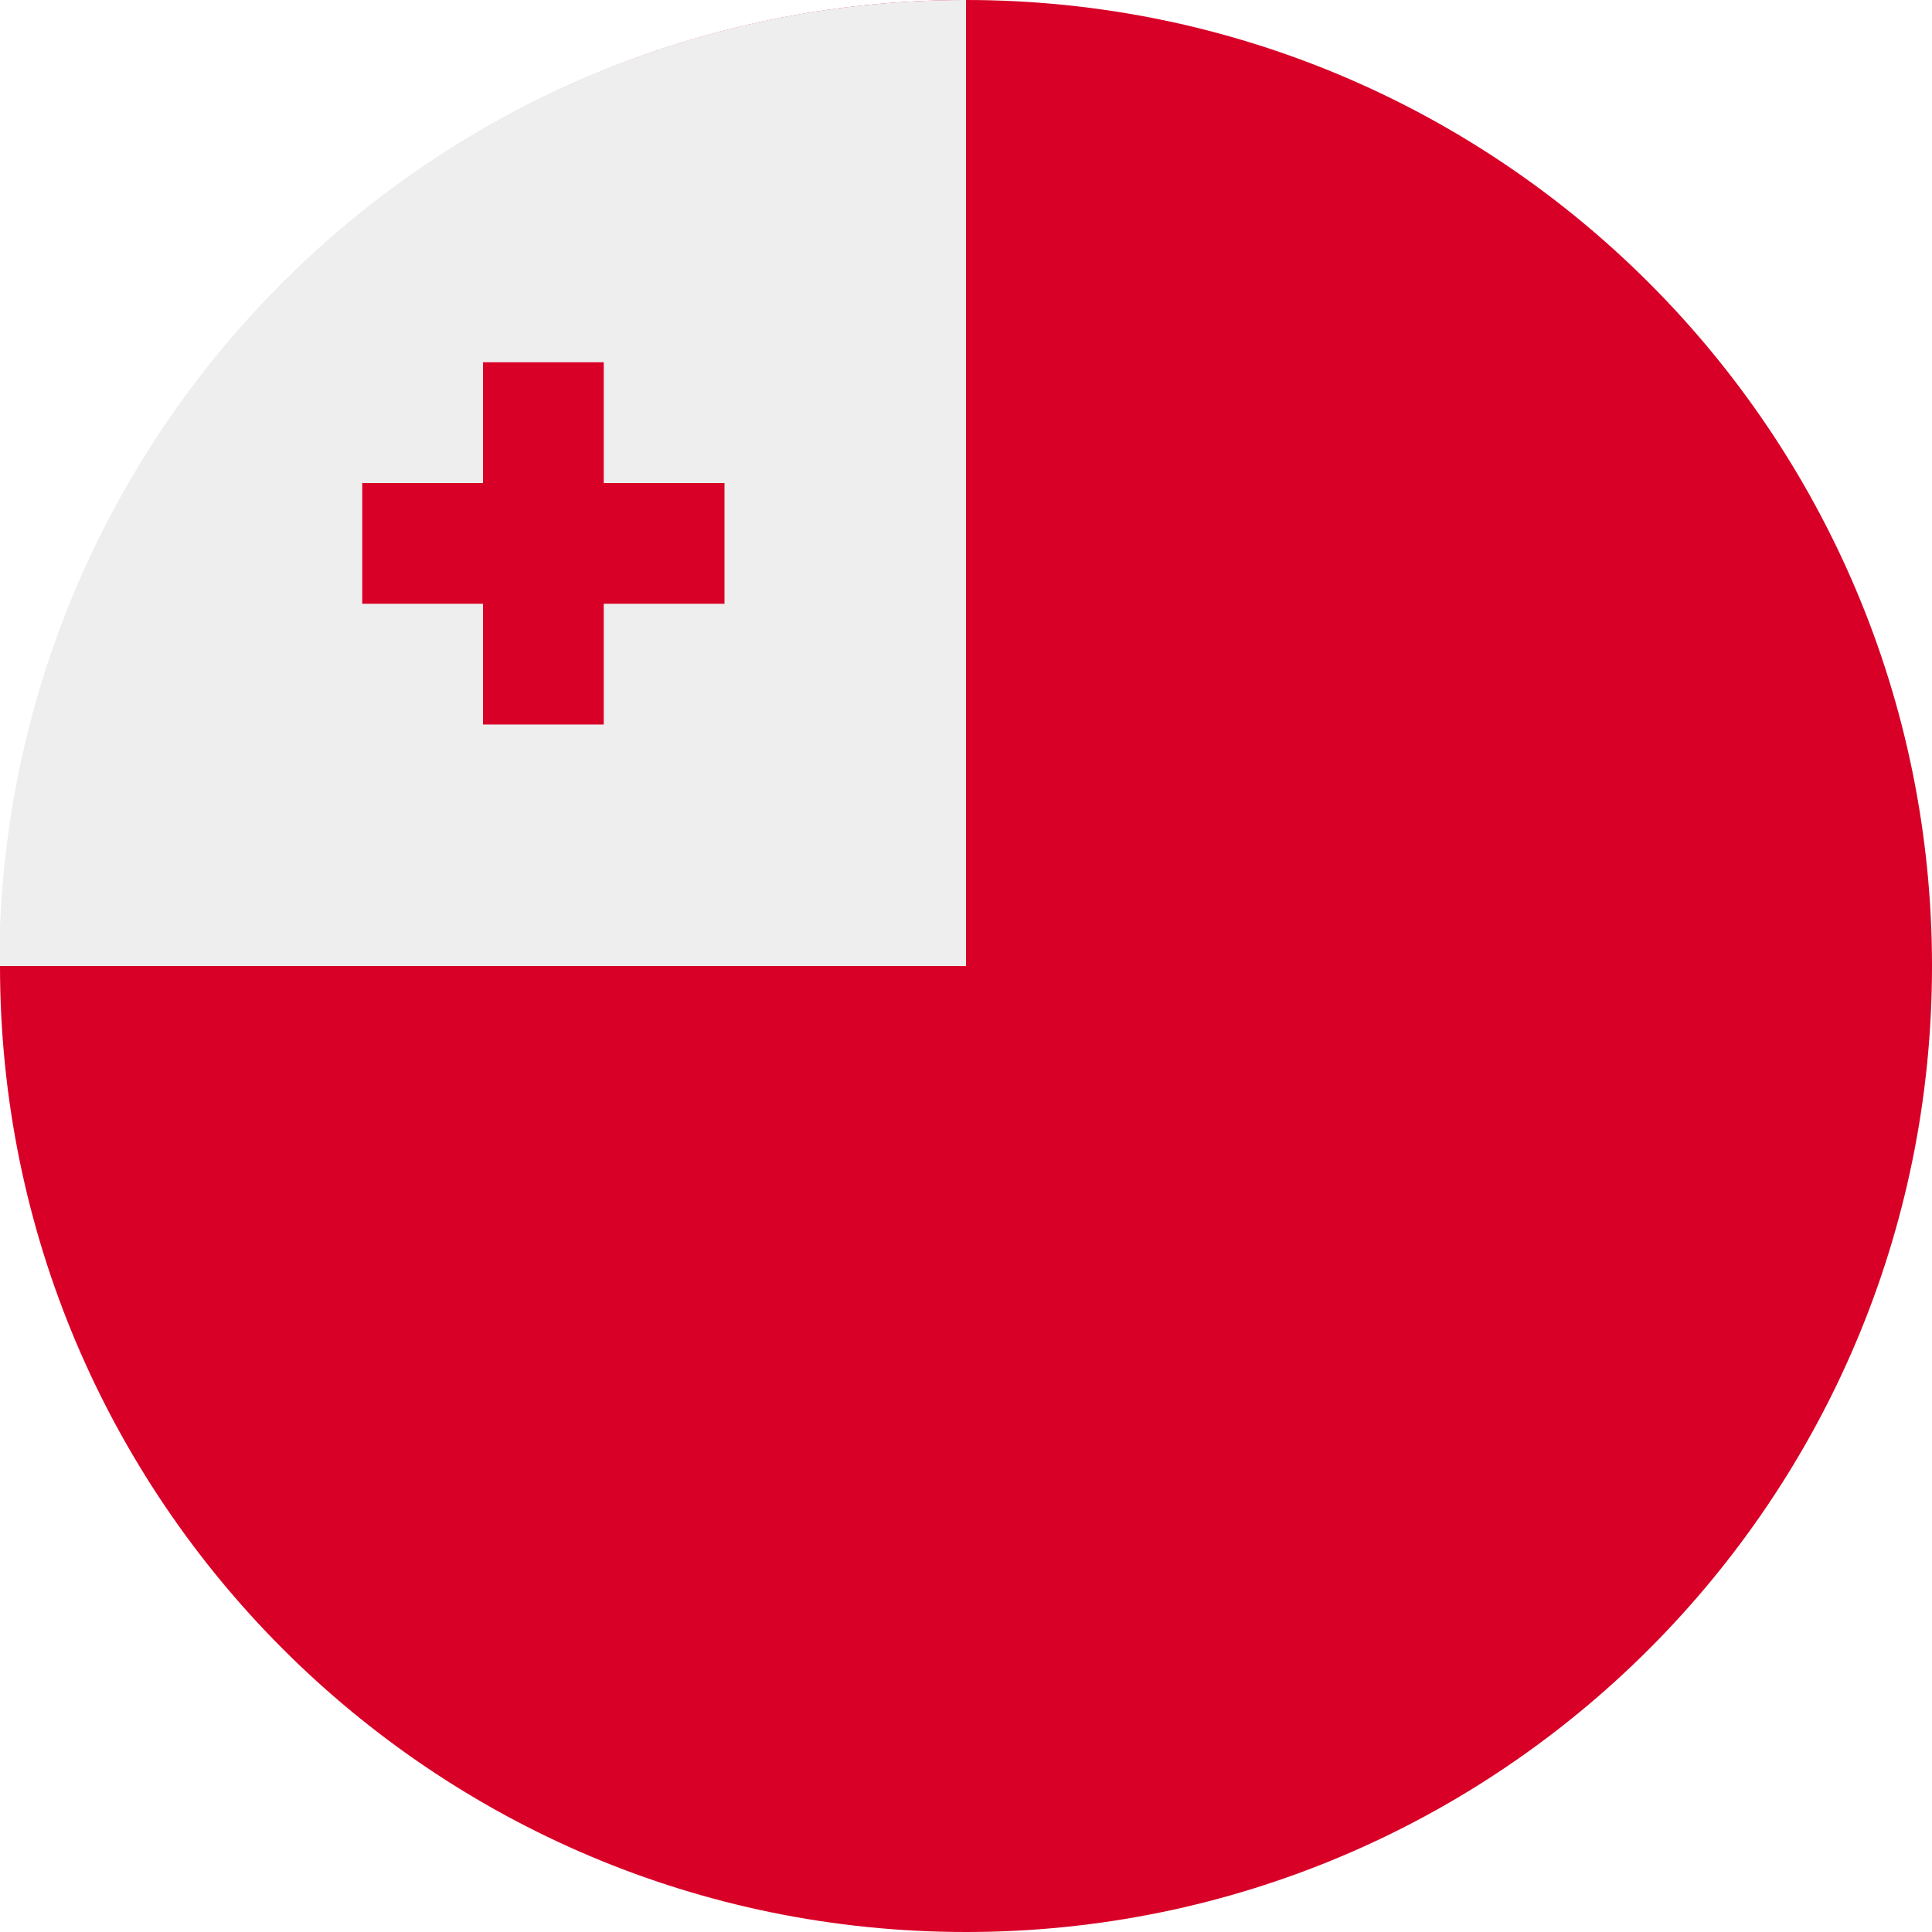
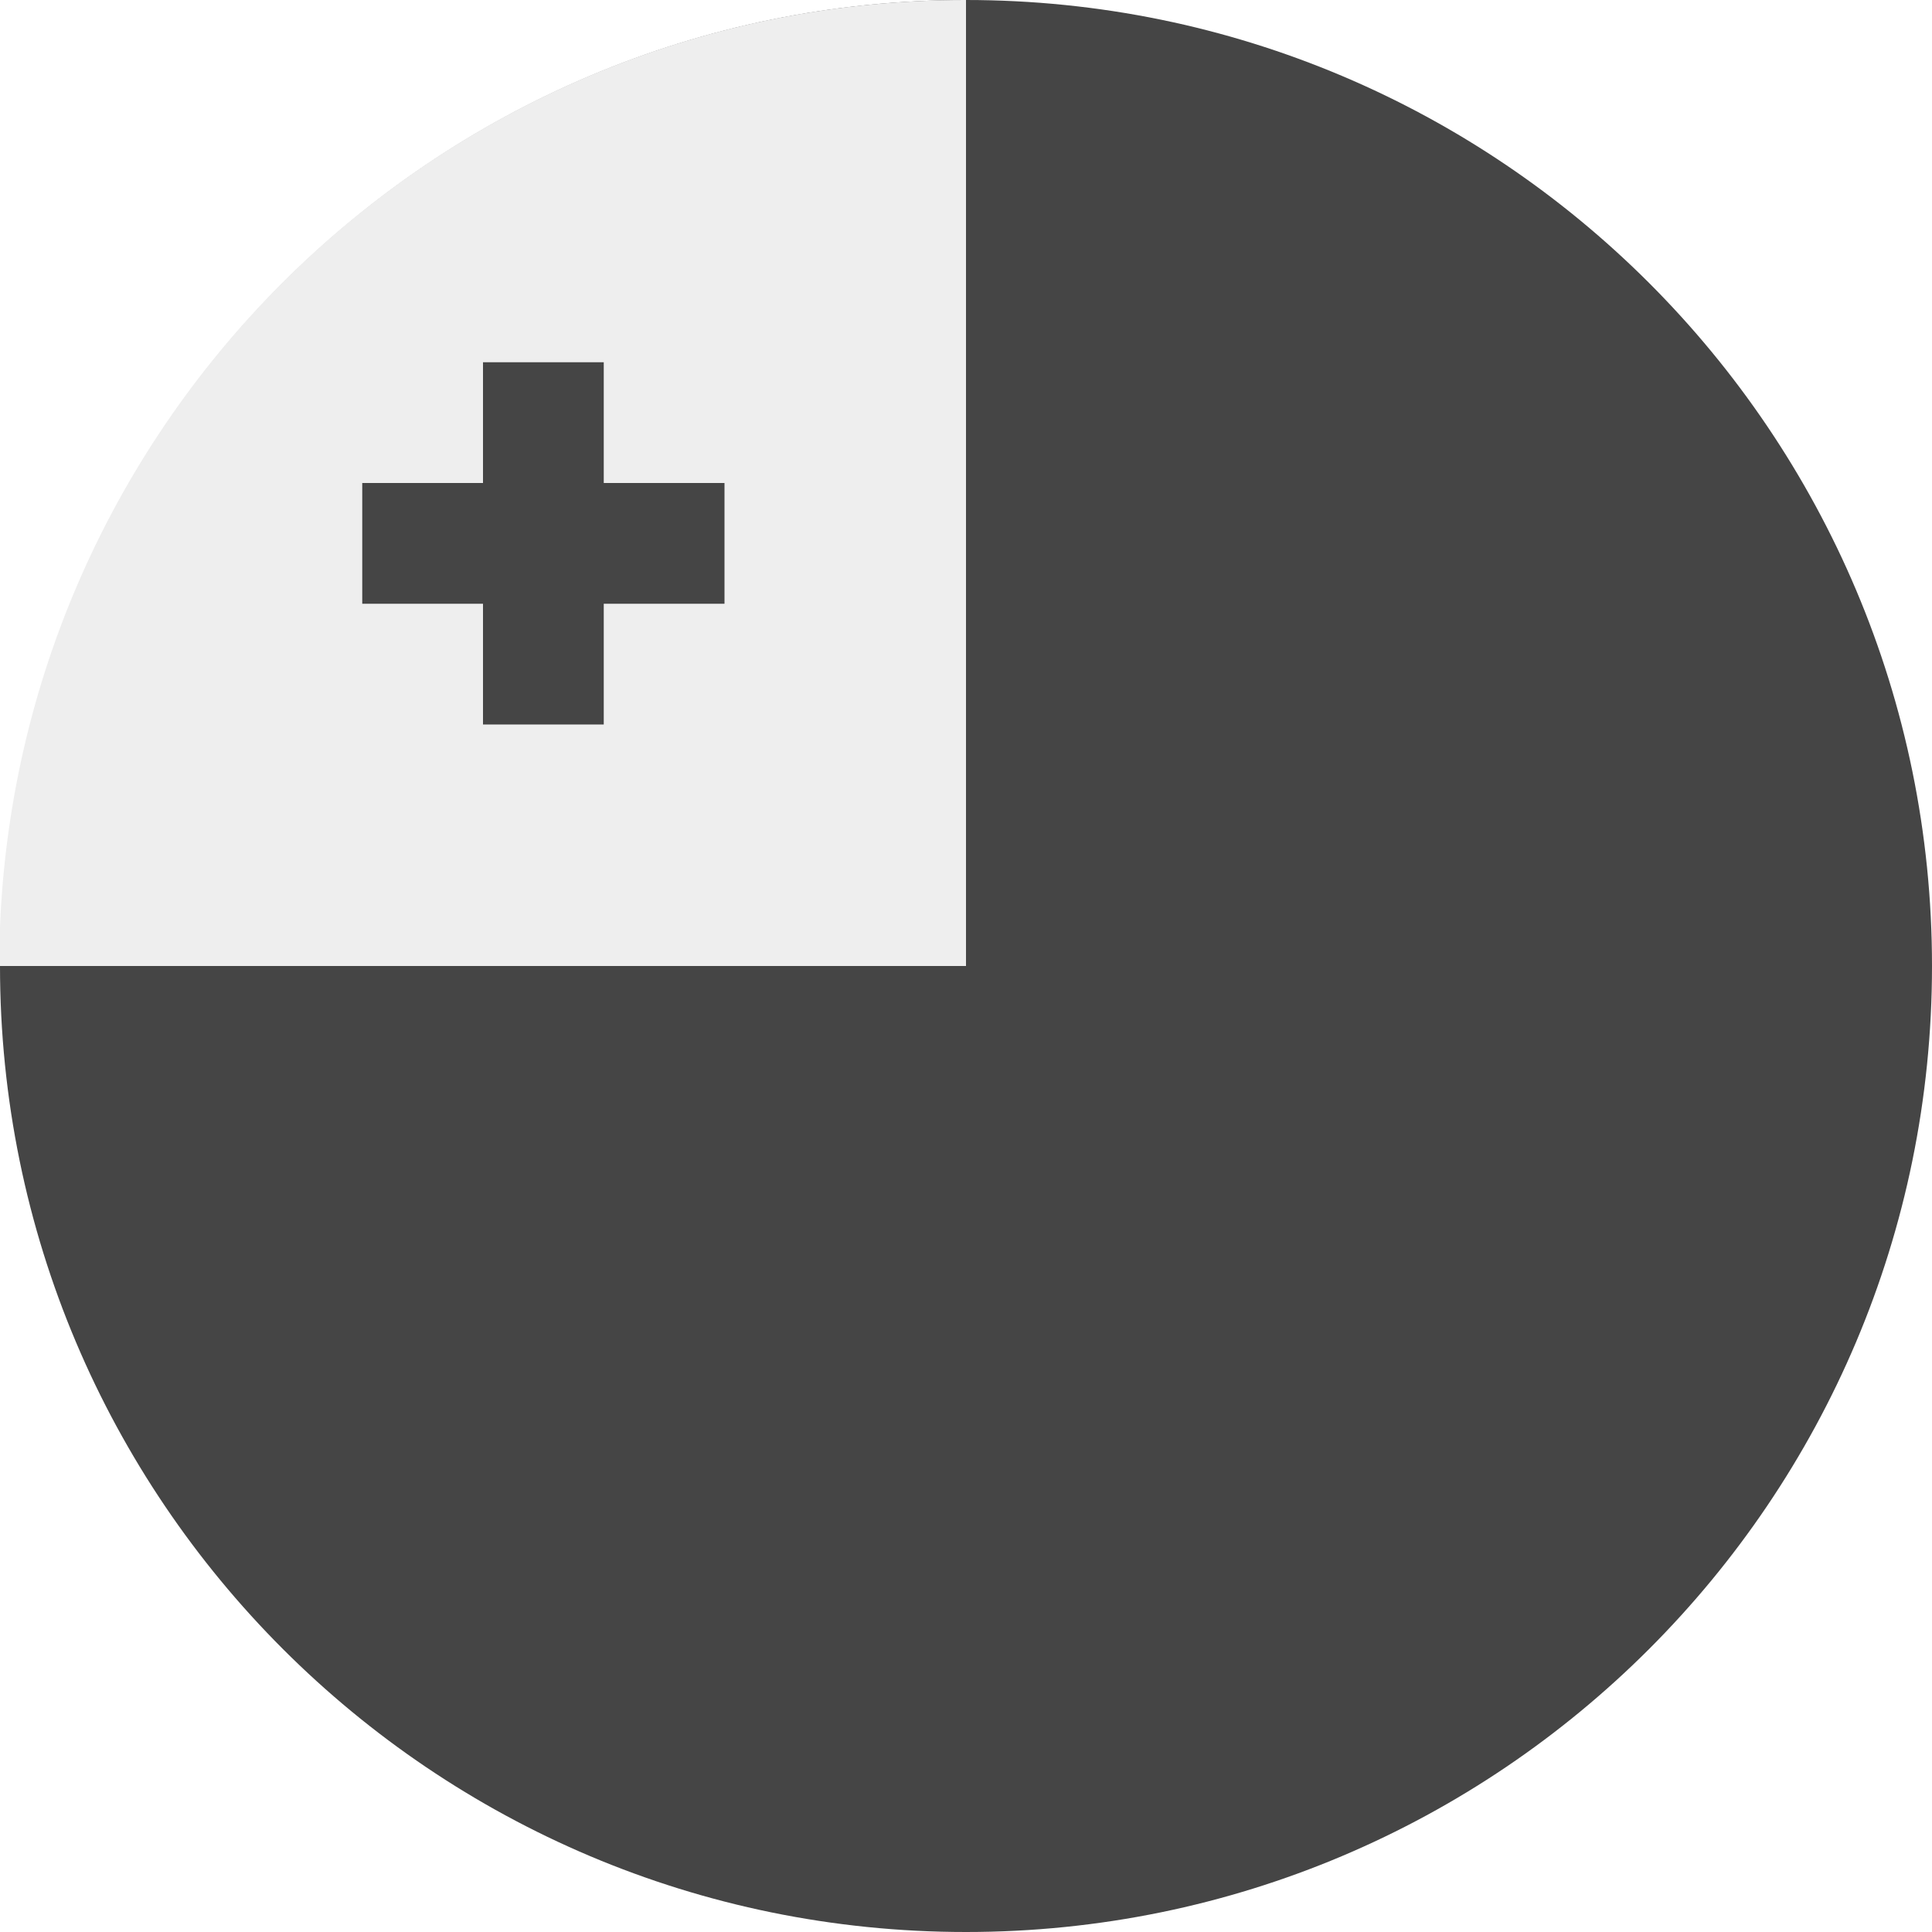
<svg xmlns="http://www.w3.org/2000/svg" width="512" height="512" fill="none">
-   <circle cx="256" cy="256" r="256" fill="#D80027" />
+   <circle cx="256" cy="256" r="256" fill="#454545" />
  <path fill="#EEE" d="M0 245.6A256 256 0 0 1 256 0v256H0v-10.4Z" />
-   <path fill="#D80027" d="M160 128V96h-32v32H96v32h32v32h32v-32h32v-32h-32Z" />
+   <path fill="#454545" d="M160 128V96h-32v32H96v32h32v32h32v-32h32v-32h-32Z" />
</svg>
